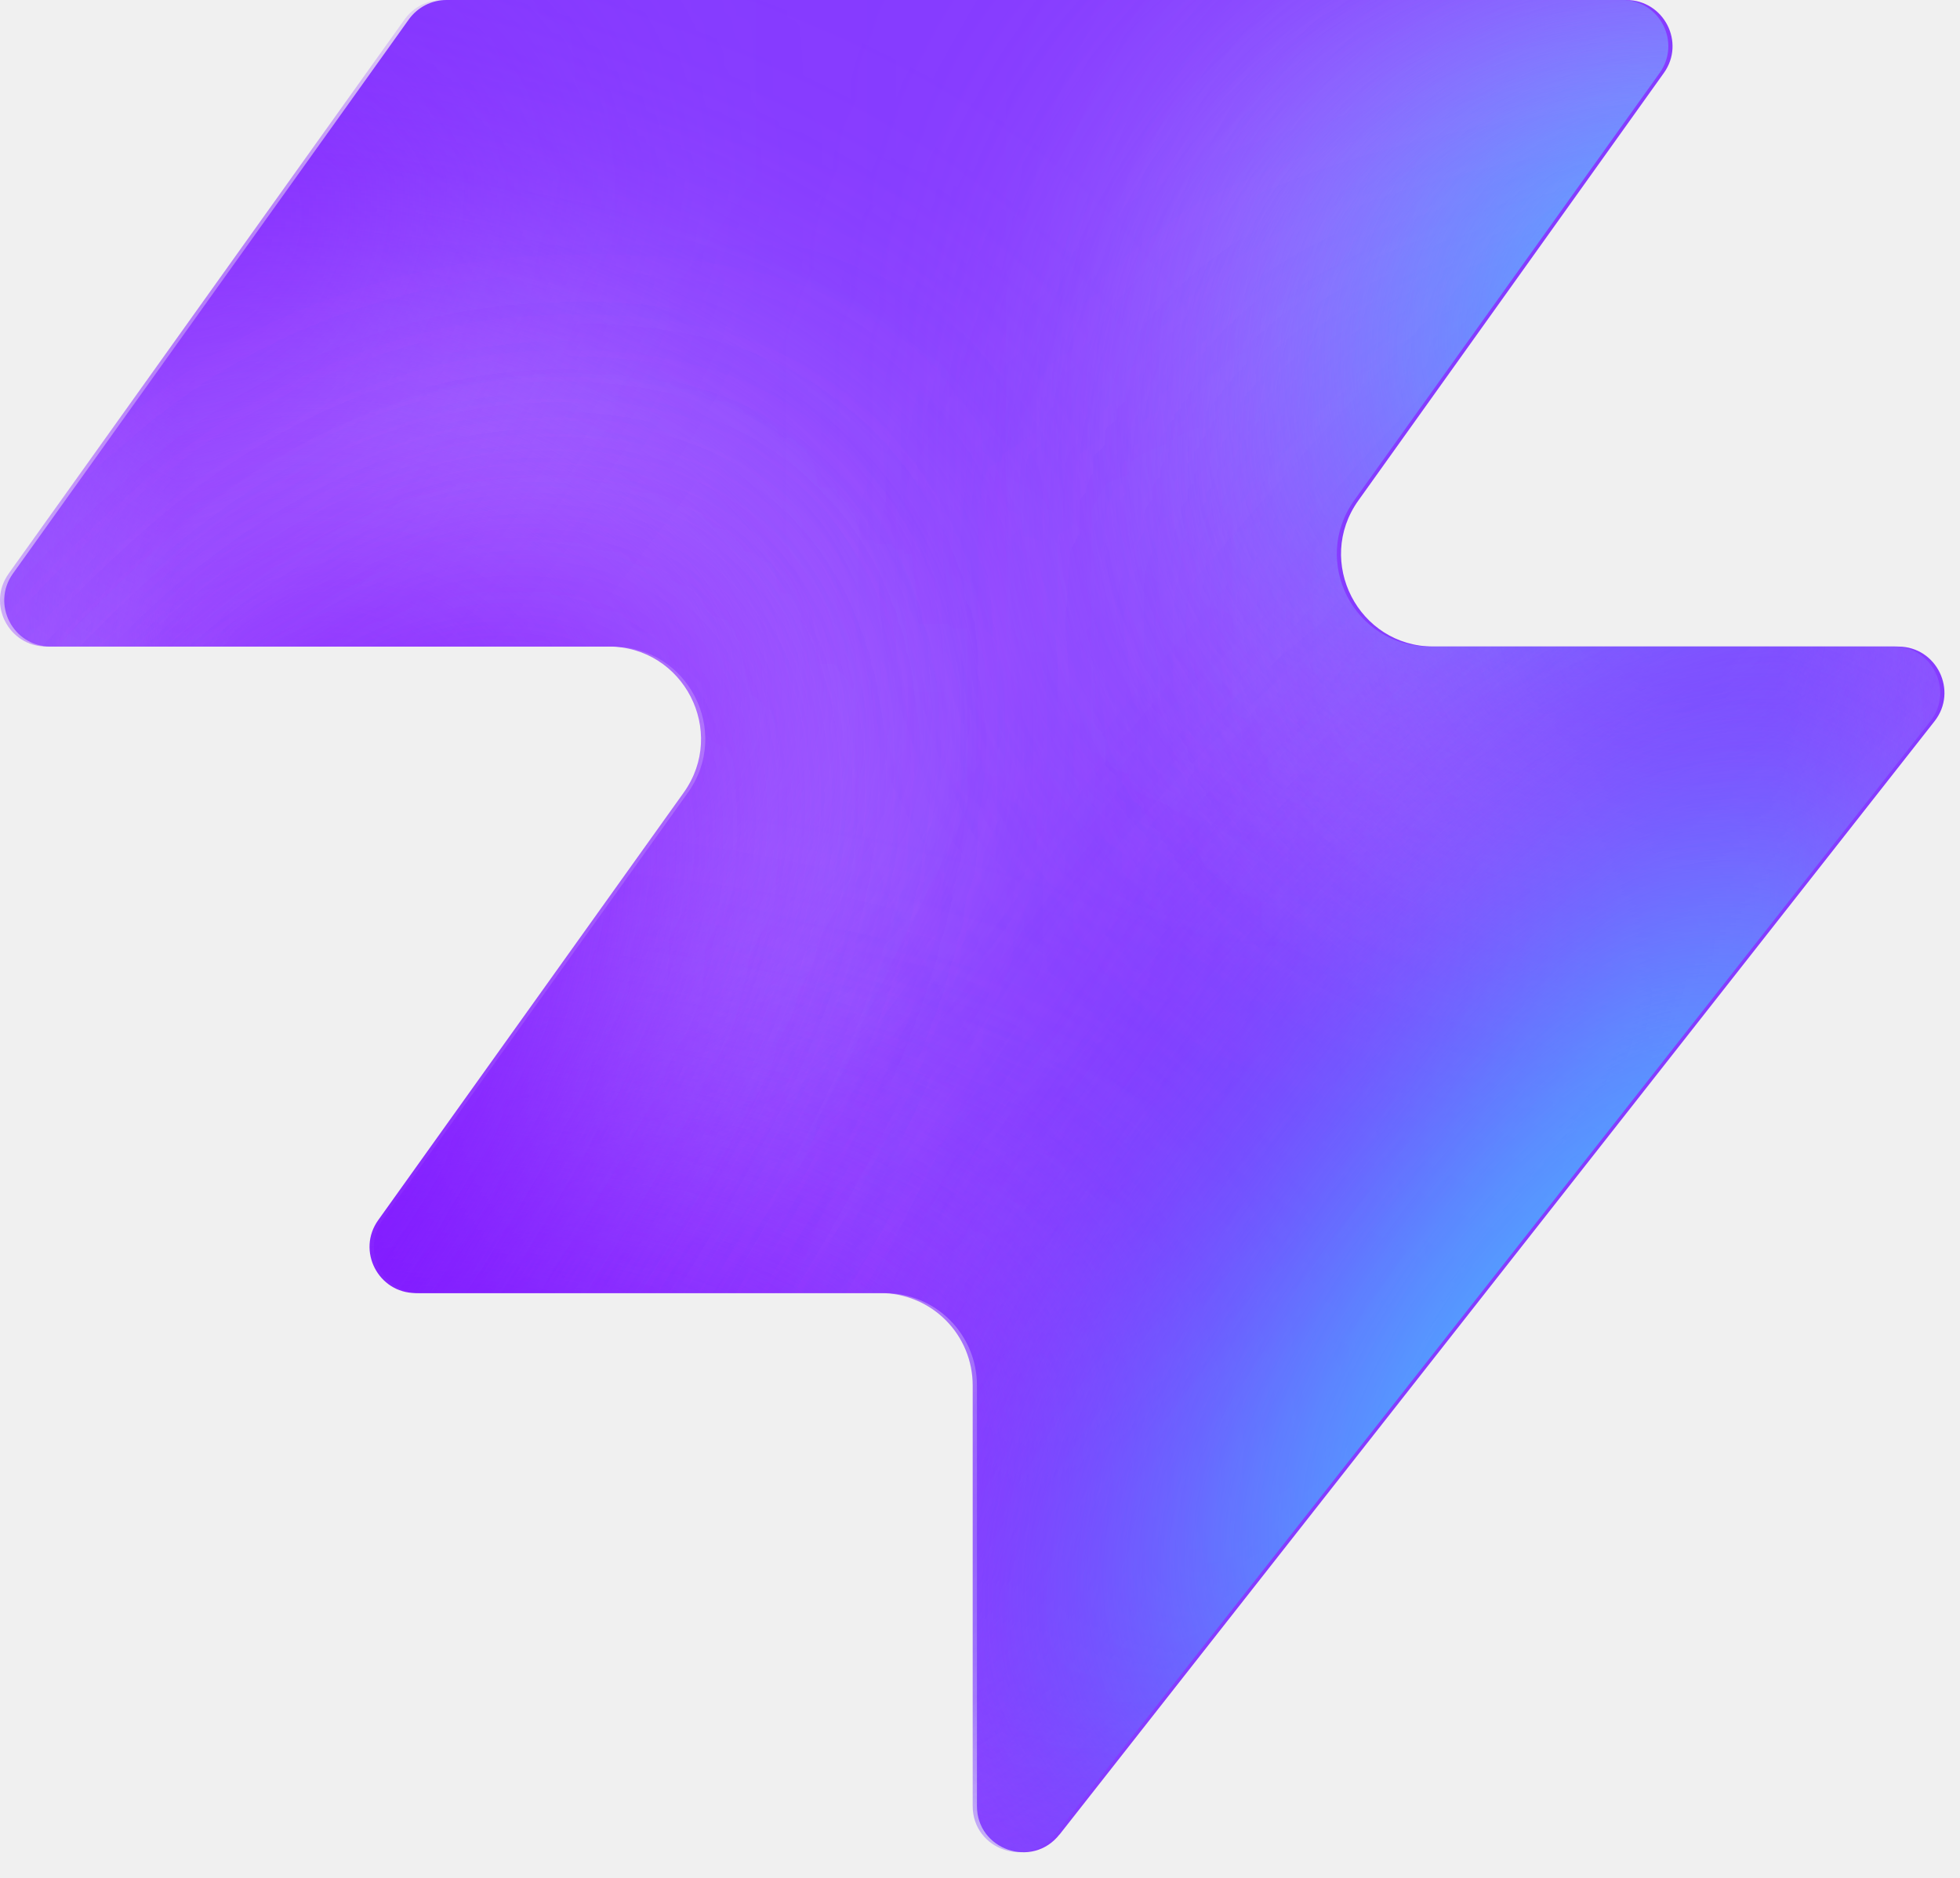
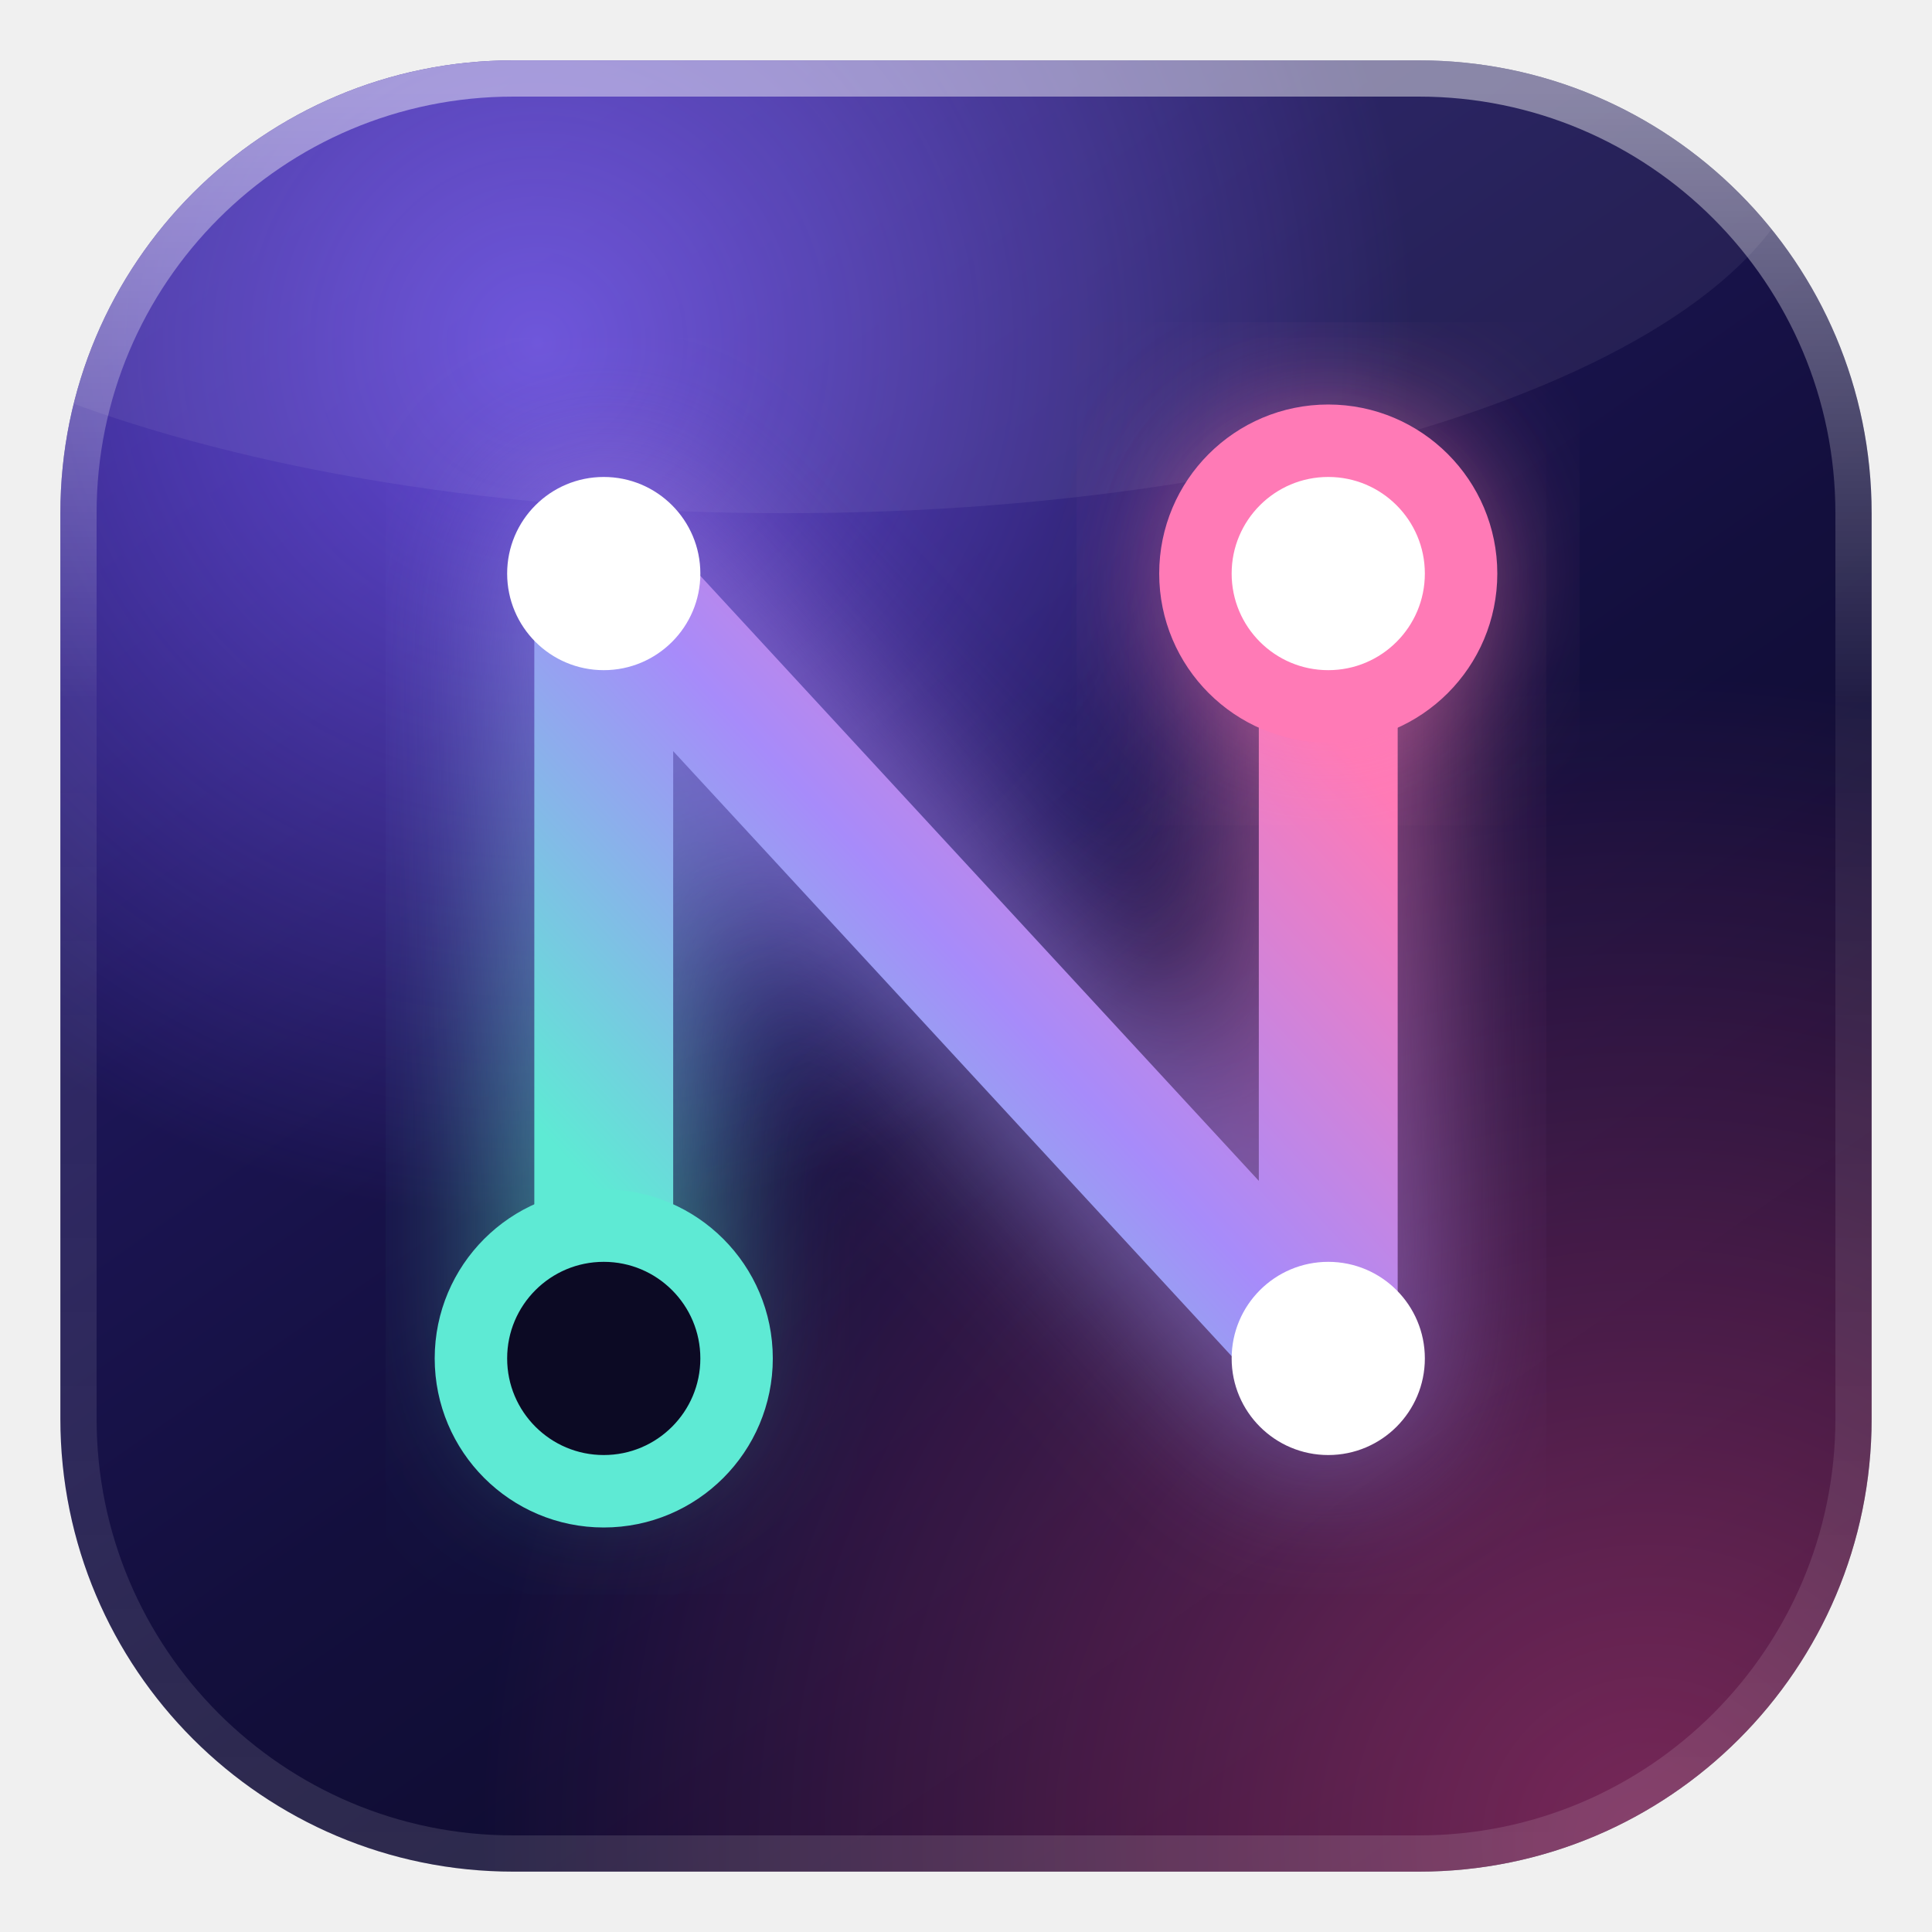
- <svg xmlns="http://www.w3.org/2000/svg" width="48" height="46" fill="none" viewBox="0 0 48 46">
-   <path fill="#863bff" d="M25.946 44.938c-.664.845-2.021.375-2.021-.698V33.937a2.26 2.26 0 0 0-2.262-2.262H10.287c-.92 0-1.456-1.04-.92-1.788l7.48-10.471c1.07-1.497 0-3.578-1.842-3.578H1.237c-.92 0-1.456-1.04-.92-1.788L10.013.474c.214-.297.556-.474.92-.474h28.894c.92 0 1.456 1.04.92 1.788l-7.48 10.471c-1.07 1.498 0 3.579 1.842 3.579h11.377c.943 0 1.473 1.088.89 1.83L25.947 44.94z" style="fill:#863bff;fill:color(display-p3 .525 .23 1);fill-opacity:1" />
-   <mask id="a" width="48" height="46" x="0" y="0" maskUnits="userSpaceOnUse" style="mask-type:alpha">
-     <path fill="#000" d="M25.842 44.938c-.664.844-2.021.375-2.021-.698V33.937a2.26 2.26 0 0 0-2.262-2.262H10.183c-.92 0-1.456-1.04-.92-1.788l7.48-10.471c1.07-1.498 0-3.579-1.842-3.579H1.133c-.92 0-1.456-1.04-.92-1.787L9.91.473c.214-.297.556-.474.92-.474h28.894c.92 0 1.456 1.04.92 1.788l-7.48 10.471c-1.07 1.498 0 3.578 1.842 3.578h11.377c.943 0 1.473 1.088.89 1.832L25.843 44.94z" style="fill:#000;fill-opacity:1" />
-   </mask>
-   <g mask="url(#a)">
-     <g filter="url(#b)">
-       <ellipse cx="5.508" cy="14.704" fill="#ede6ff" rx="5.508" ry="14.704" style="fill:#ede6ff;fill:color(display-p3 .927 .903 1);fill-opacity:1" transform="matrix(.00324 1 1 -.00324 -4.47 31.516)" />
-     </g>
-     <g filter="url(#c)">
-       <ellipse cx="10.399" cy="29.851" fill="#ede6ff" rx="10.399" ry="29.851" style="fill:#ede6ff;fill:color(display-p3 .927 .903 1);fill-opacity:1" transform="matrix(.00324 1 1 -.00324 -39.328 7.883)" />
-     </g>
-     <g filter="url(#d)">
-       <ellipse cx="5.508" cy="30.487" fill="#7e14ff" rx="5.508" ry="30.487" style="fill:#7e14ff;fill:color(display-p3 .492 .077 1);fill-opacity:1" transform="rotate(89.814 -25.913 -14.639)scale(1 -1)" />
-     </g>
-     <g filter="url(#e)">
-       <ellipse cx="5.508" cy="30.599" fill="#7e14ff" rx="5.508" ry="30.599" style="fill:#7e14ff;fill:color(display-p3 .492 .077 1);fill-opacity:1" transform="rotate(89.814 -32.644 -3.334)scale(1 -1)" />
-     </g>
-     <g filter="url(#f)">
-       <ellipse cx="5.508" cy="30.599" fill="#7e14ff" rx="5.508" ry="30.599" style="fill:#7e14ff;fill:color(display-p3 .492 .077 1);fill-opacity:1" transform="matrix(.00324 1 1 -.00324 -34.34 30.47)" />
-     </g>
-     <g filter="url(#g)">
-       <ellipse cx="14.072" cy="22.078" fill="#ede6ff" rx="14.072" ry="22.078" style="fill:#ede6ff;fill:color(display-p3 .927 .903 1);fill-opacity:1" transform="rotate(93.35 24.506 48.493)scale(-1 1)" />
-     </g>
-     <g filter="url(#h)">
-       <ellipse cx="3.47" cy="21.501" fill="#7e14ff" rx="3.47" ry="21.501" style="fill:#7e14ff;fill:color(display-p3 .492 .077 1);fill-opacity:1" transform="rotate(89.009 28.708 47.59)scale(-1 1)" />
-     </g>
-     <g filter="url(#i)">
-       <ellipse cx="3.47" cy="21.501" fill="#7e14ff" rx="3.47" ry="21.501" style="fill:#7e14ff;fill:color(display-p3 .492 .077 1);fill-opacity:1" transform="rotate(89.009 28.708 47.59)scale(-1 1)" />
-     </g>
-     <g filter="url(#j)">
-       <ellipse cx=".387" cy="8.972" fill="#7e14ff" rx="4.407" ry="29.108" style="fill:#7e14ff;fill:color(display-p3 .492 .077 1);fill-opacity:1" transform="rotate(39.51 .387 8.972)" />
-     </g>
-     <g filter="url(#k)">
-       <ellipse cx="47.523" cy="-6.092" fill="#7e14ff" rx="4.407" ry="29.108" style="fill:#7e14ff;fill:color(display-p3 .492 .077 1);fill-opacity:1" transform="rotate(37.892 47.523 -6.092)" />
-     </g>
-     <g filter="url(#l)">
-       <ellipse cx="41.412" cy="6.333" fill="#47bfff" rx="5.971" ry="9.665" style="fill:#47bfff;fill:color(display-p3 .28 .748 1);fill-opacity:1" transform="rotate(37.892 41.412 6.333)" />
-     </g>
-     <g filter="url(#m)">
-       <ellipse cx="-1.879" cy="38.332" fill="#7e14ff" rx="4.407" ry="29.108" style="fill:#7e14ff;fill:color(display-p3 .492 .077 1);fill-opacity:1" transform="rotate(37.892 -1.88 38.332)" />
-     </g>
-     <g filter="url(#n)">
-       <ellipse cx="-1.879" cy="38.332" fill="#7e14ff" rx="4.407" ry="29.108" style="fill:#7e14ff;fill:color(display-p3 .492 .077 1);fill-opacity:1" transform="rotate(37.892 -1.88 38.332)" />
-     </g>
-     <g filter="url(#o)">
-       <ellipse cx="35.651" cy="29.907" fill="#7e14ff" rx="4.407" ry="29.108" style="fill:#7e14ff;fill:color(display-p3 .492 .077 1);fill-opacity:1" transform="rotate(37.892 35.651 29.907)" />
-     </g>
-     <g filter="url(#p)">
-       <ellipse cx="38.418" cy="32.4" fill="#47bfff" rx="5.971" ry="15.297" style="fill:#47bfff;fill:color(display-p3 .28 .748 1);fill-opacity:1" transform="rotate(37.892 38.418 32.4)" />
-     </g>
+ <svg xmlns="http://www.w3.org/2000/svg" viewBox="0 0 64 64">
+   <defs>
+     <linearGradient id="bg" x1="0.15" y1="0" x2="0.85" y2="1">
+       <stop offset="0" stop-color="#2a1f7a" />
+       <stop offset="0.55" stop-color="#130f3d" />
+       <stop offset="1" stop-color="#0a0820" />
+     </linearGradient>
+     <radialGradient id="glow" cx="0.28" cy="0.18" r="0.75">
+       <stop offset="0" stop-color="#7c5cff" stop-opacity="0.75" />
+       <stop offset="0.6" stop-color="#7c5cff" stop-opacity="0" />
+     </radialGradient>
+     <radialGradient id="glow2" cx="0.85" cy="0.95" r="0.6">
+       <stop offset="0" stop-color="#ff4f9a" stop-opacity="0.45" />
+       <stop offset="1" stop-color="#ff4f9a" stop-opacity="0" />
+     </radialGradient>
+     <linearGradient id="rim" x1="0" y1="0" x2="0" y2="1">
+       <stop offset="0" stop-color="#fff" stop-opacity="0.45" />
+       <stop offset="0.35" stop-color="#fff" stop-opacity="0.06" />
+       <stop offset="1" stop-color="#fff" stop-opacity="0.12" />
+     </linearGradient>
+     <linearGradient id="n" x1="0.1" y1="0.9" x2="0.9" y2="0.1">
+       <stop offset="0" stop-color="#5eead4" />
+       <stop offset="0.5" stop-color="#a78bfa" />
+       <stop offset="1" stop-color="#ff7ab6" />
+     </linearGradient>
+     <filter id="blur" x="-30%" y="-30%" width="160%" height="160%">
+       <feGaussianBlur stdDeviation="2.4" />
+     </filter>
+     <clipPath id="sq">
+       <rect x="2" y="2" width="60" height="60" rx="15" />
+     </clipPath>
+   </defs>
+   <g clip-path="url(#sq)">
+     <rect width="64" height="64" fill="url(#bg)" />
+     <rect width="64" height="64" fill="url(#glow)" />
+     <rect width="64" height="64" fill="url(#glow2)" />
+     <ellipse cx="26" cy="4" rx="34" ry="13" fill="#fff" opacity="0.06" />
  </g>
-   <defs>
-     <filter id="b" width="60.045" height="41.654" x="-19.77" y="16.149" color-interpolation-filters="sRGB" filterUnits="userSpaceOnUse">
-       <feFlood flood-opacity="0" result="BackgroundImageFix" />
-       <feBlend in="SourceGraphic" in2="BackgroundImageFix" result="shape" />
-       <feGaussianBlur result="effect1_foregroundBlur_2002_17158" stdDeviation="7.659" />
-     </filter>
-     <filter id="c" width="90.34" height="51.437" x="-54.613" y="-7.533" color-interpolation-filters="sRGB" filterUnits="userSpaceOnUse">
-       <feFlood flood-opacity="0" result="BackgroundImageFix" />
-       <feBlend in="SourceGraphic" in2="BackgroundImageFix" result="shape" />
-       <feGaussianBlur result="effect1_foregroundBlur_2002_17158" stdDeviation="7.659" />
-     </filter>
-     <filter id="d" width="79.355" height="29.4" x="-49.64" y="2.03" color-interpolation-filters="sRGB" filterUnits="userSpaceOnUse">
-       <feFlood flood-opacity="0" result="BackgroundImageFix" />
-       <feBlend in="SourceGraphic" in2="BackgroundImageFix" result="shape" />
-       <feGaussianBlur result="effect1_foregroundBlur_2002_17158" stdDeviation="4.596" />
-     </filter>
-     <filter id="e" width="79.579" height="29.4" x="-45.045" y="20.029" color-interpolation-filters="sRGB" filterUnits="userSpaceOnUse">
-       <feFlood flood-opacity="0" result="BackgroundImageFix" />
-       <feBlend in="SourceGraphic" in2="BackgroundImageFix" result="shape" />
-       <feGaussianBlur result="effect1_foregroundBlur_2002_17158" stdDeviation="4.596" />
-     </filter>
-     <filter id="f" width="79.579" height="29.4" x="-43.513" y="21.178" color-interpolation-filters="sRGB" filterUnits="userSpaceOnUse">
-       <feFlood flood-opacity="0" result="BackgroundImageFix" />
-       <feBlend in="SourceGraphic" in2="BackgroundImageFix" result="shape" />
-       <feGaussianBlur result="effect1_foregroundBlur_2002_17158" stdDeviation="4.596" />
-     </filter>
-     <filter id="g" width="74.749" height="58.852" x="15.756" y="-17.901" color-interpolation-filters="sRGB" filterUnits="userSpaceOnUse">
-       <feFlood flood-opacity="0" result="BackgroundImageFix" />
-       <feBlend in="SourceGraphic" in2="BackgroundImageFix" result="shape" />
-       <feGaussianBlur result="effect1_foregroundBlur_2002_17158" stdDeviation="7.659" />
-     </filter>
-     <filter id="h" width="61.377" height="25.362" x="23.548" y="2.284" color-interpolation-filters="sRGB" filterUnits="userSpaceOnUse">
-       <feFlood flood-opacity="0" result="BackgroundImageFix" />
-       <feBlend in="SourceGraphic" in2="BackgroundImageFix" result="shape" />
-       <feGaussianBlur result="effect1_foregroundBlur_2002_17158" stdDeviation="4.596" />
-     </filter>
-     <filter id="i" width="61.377" height="25.362" x="23.548" y="2.284" color-interpolation-filters="sRGB" filterUnits="userSpaceOnUse">
-       <feFlood flood-opacity="0" result="BackgroundImageFix" />
-       <feBlend in="SourceGraphic" in2="BackgroundImageFix" result="shape" />
-       <feGaussianBlur result="effect1_foregroundBlur_2002_17158" stdDeviation="4.596" />
-     </filter>
-     <filter id="j" width="56.045" height="63.649" x="-27.636" y="-22.853" color-interpolation-filters="sRGB" filterUnits="userSpaceOnUse">
-       <feFlood flood-opacity="0" result="BackgroundImageFix" />
-       <feBlend in="SourceGraphic" in2="BackgroundImageFix" result="shape" />
-       <feGaussianBlur result="effect1_foregroundBlur_2002_17158" stdDeviation="4.596" />
-     </filter>
-     <filter id="k" width="54.814" height="64.646" x="20.116" y="-38.415" color-interpolation-filters="sRGB" filterUnits="userSpaceOnUse">
-       <feFlood flood-opacity="0" result="BackgroundImageFix" />
-       <feBlend in="SourceGraphic" in2="BackgroundImageFix" result="shape" />
-       <feGaussianBlur result="effect1_foregroundBlur_2002_17158" stdDeviation="4.596" />
-     </filter>
-     <filter id="l" width="33.541" height="35.313" x="24.641" y="-11.323" color-interpolation-filters="sRGB" filterUnits="userSpaceOnUse">
-       <feFlood flood-opacity="0" result="BackgroundImageFix" />
-       <feBlend in="SourceGraphic" in2="BackgroundImageFix" result="shape" />
-       <feGaussianBlur result="effect1_foregroundBlur_2002_17158" stdDeviation="4.596" />
-     </filter>
-     <filter id="m" width="54.814" height="64.646" x="-29.286" y="6.009" color-interpolation-filters="sRGB" filterUnits="userSpaceOnUse">
-       <feFlood flood-opacity="0" result="BackgroundImageFix" />
-       <feBlend in="SourceGraphic" in2="BackgroundImageFix" result="shape" />
-       <feGaussianBlur result="effect1_foregroundBlur_2002_17158" stdDeviation="4.596" />
-     </filter>
-     <filter id="n" width="54.814" height="64.646" x="-29.286" y="6.009" color-interpolation-filters="sRGB" filterUnits="userSpaceOnUse">
-       <feFlood flood-opacity="0" result="BackgroundImageFix" />
-       <feBlend in="SourceGraphic" in2="BackgroundImageFix" result="shape" />
-       <feGaussianBlur result="effect1_foregroundBlur_2002_17158" stdDeviation="4.596" />
-     </filter>
-     <filter id="o" width="54.814" height="64.646" x="8.244" y="-2.416" color-interpolation-filters="sRGB" filterUnits="userSpaceOnUse">
-       <feFlood flood-opacity="0" result="BackgroundImageFix" />
-       <feBlend in="SourceGraphic" in2="BackgroundImageFix" result="shape" />
-       <feGaussianBlur result="effect1_foregroundBlur_2002_17158" stdDeviation="4.596" />
-     </filter>
-     <filter id="p" width="39.409" height="43.623" x="18.713" y="10.588" color-interpolation-filters="sRGB" filterUnits="userSpaceOnUse">
-       <feFlood flood-opacity="0" result="BackgroundImageFix" />
-       <feBlend in="SourceGraphic" in2="BackgroundImageFix" result="shape" />
-       <feGaussianBlur result="effect1_foregroundBlur_2002_17158" stdDeviation="4.596" />
-     </filter>
-   </defs>
+   <rect x="2.6" y="2.6" width="58.8" height="58.8" rx="14.4" fill="none" stroke="url(#rim)" stroke-width="1.2" />
+   <path d="M20 45V19l24 26V19" fill="none" stroke="url(#n)" stroke-width="7" stroke-linecap="round" stroke-linejoin="round" opacity="0.55" filter="url(#blur)" />
+   <path d="M20 45V19l24 26V19" fill="none" stroke="url(#n)" stroke-width="4.6" stroke-linecap="round" stroke-linejoin="round" />
+   <circle cx="20" cy="45" r="4.4" fill="#0c0a24" stroke="#5eead4" stroke-width="2.4" />
+   <circle cx="20" cy="19" r="3.2" fill="#fff" />
+   <circle cx="44" cy="45" r="3.2" fill="#fff" />
+   <circle cx="44" cy="19" r="5.2" fill="#ff7ab6" opacity="0.5" filter="url(#blur)" />
+   <circle cx="44" cy="19" r="4.4" fill="#fff" stroke="#ff7ab6" stroke-width="2.4" />
</svg>
